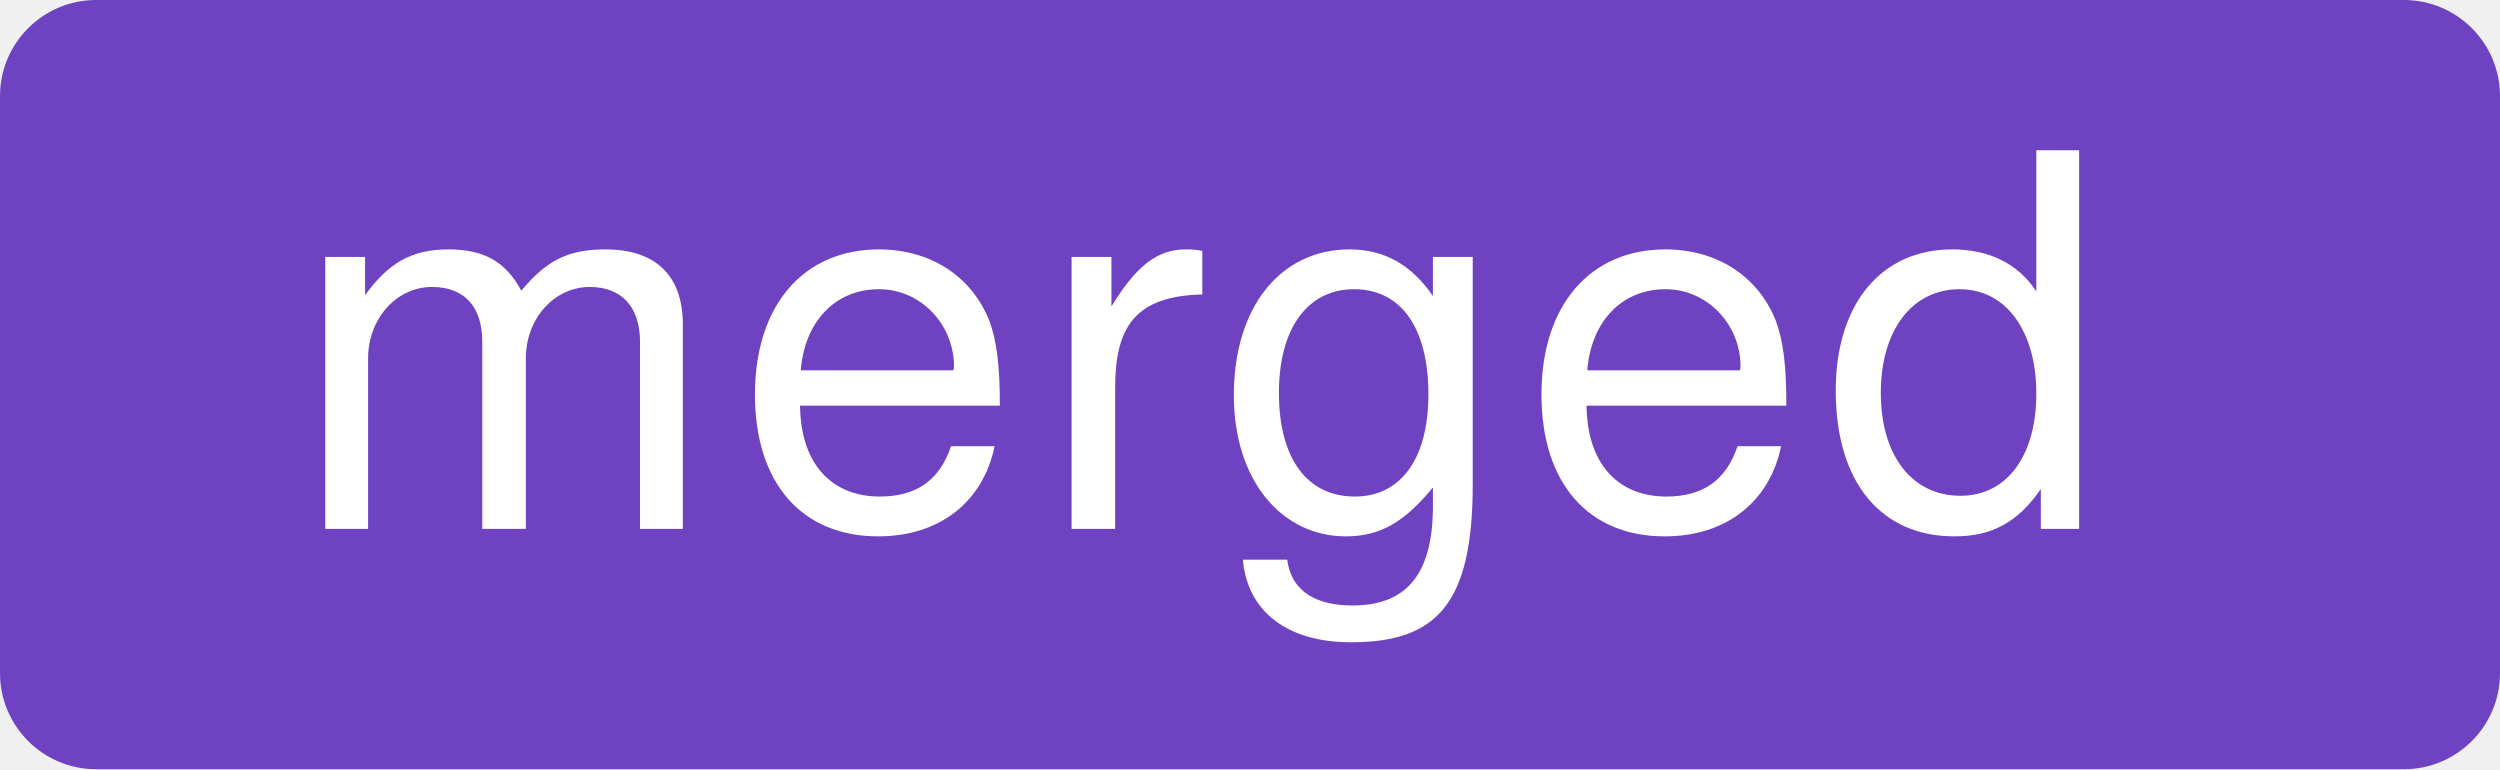
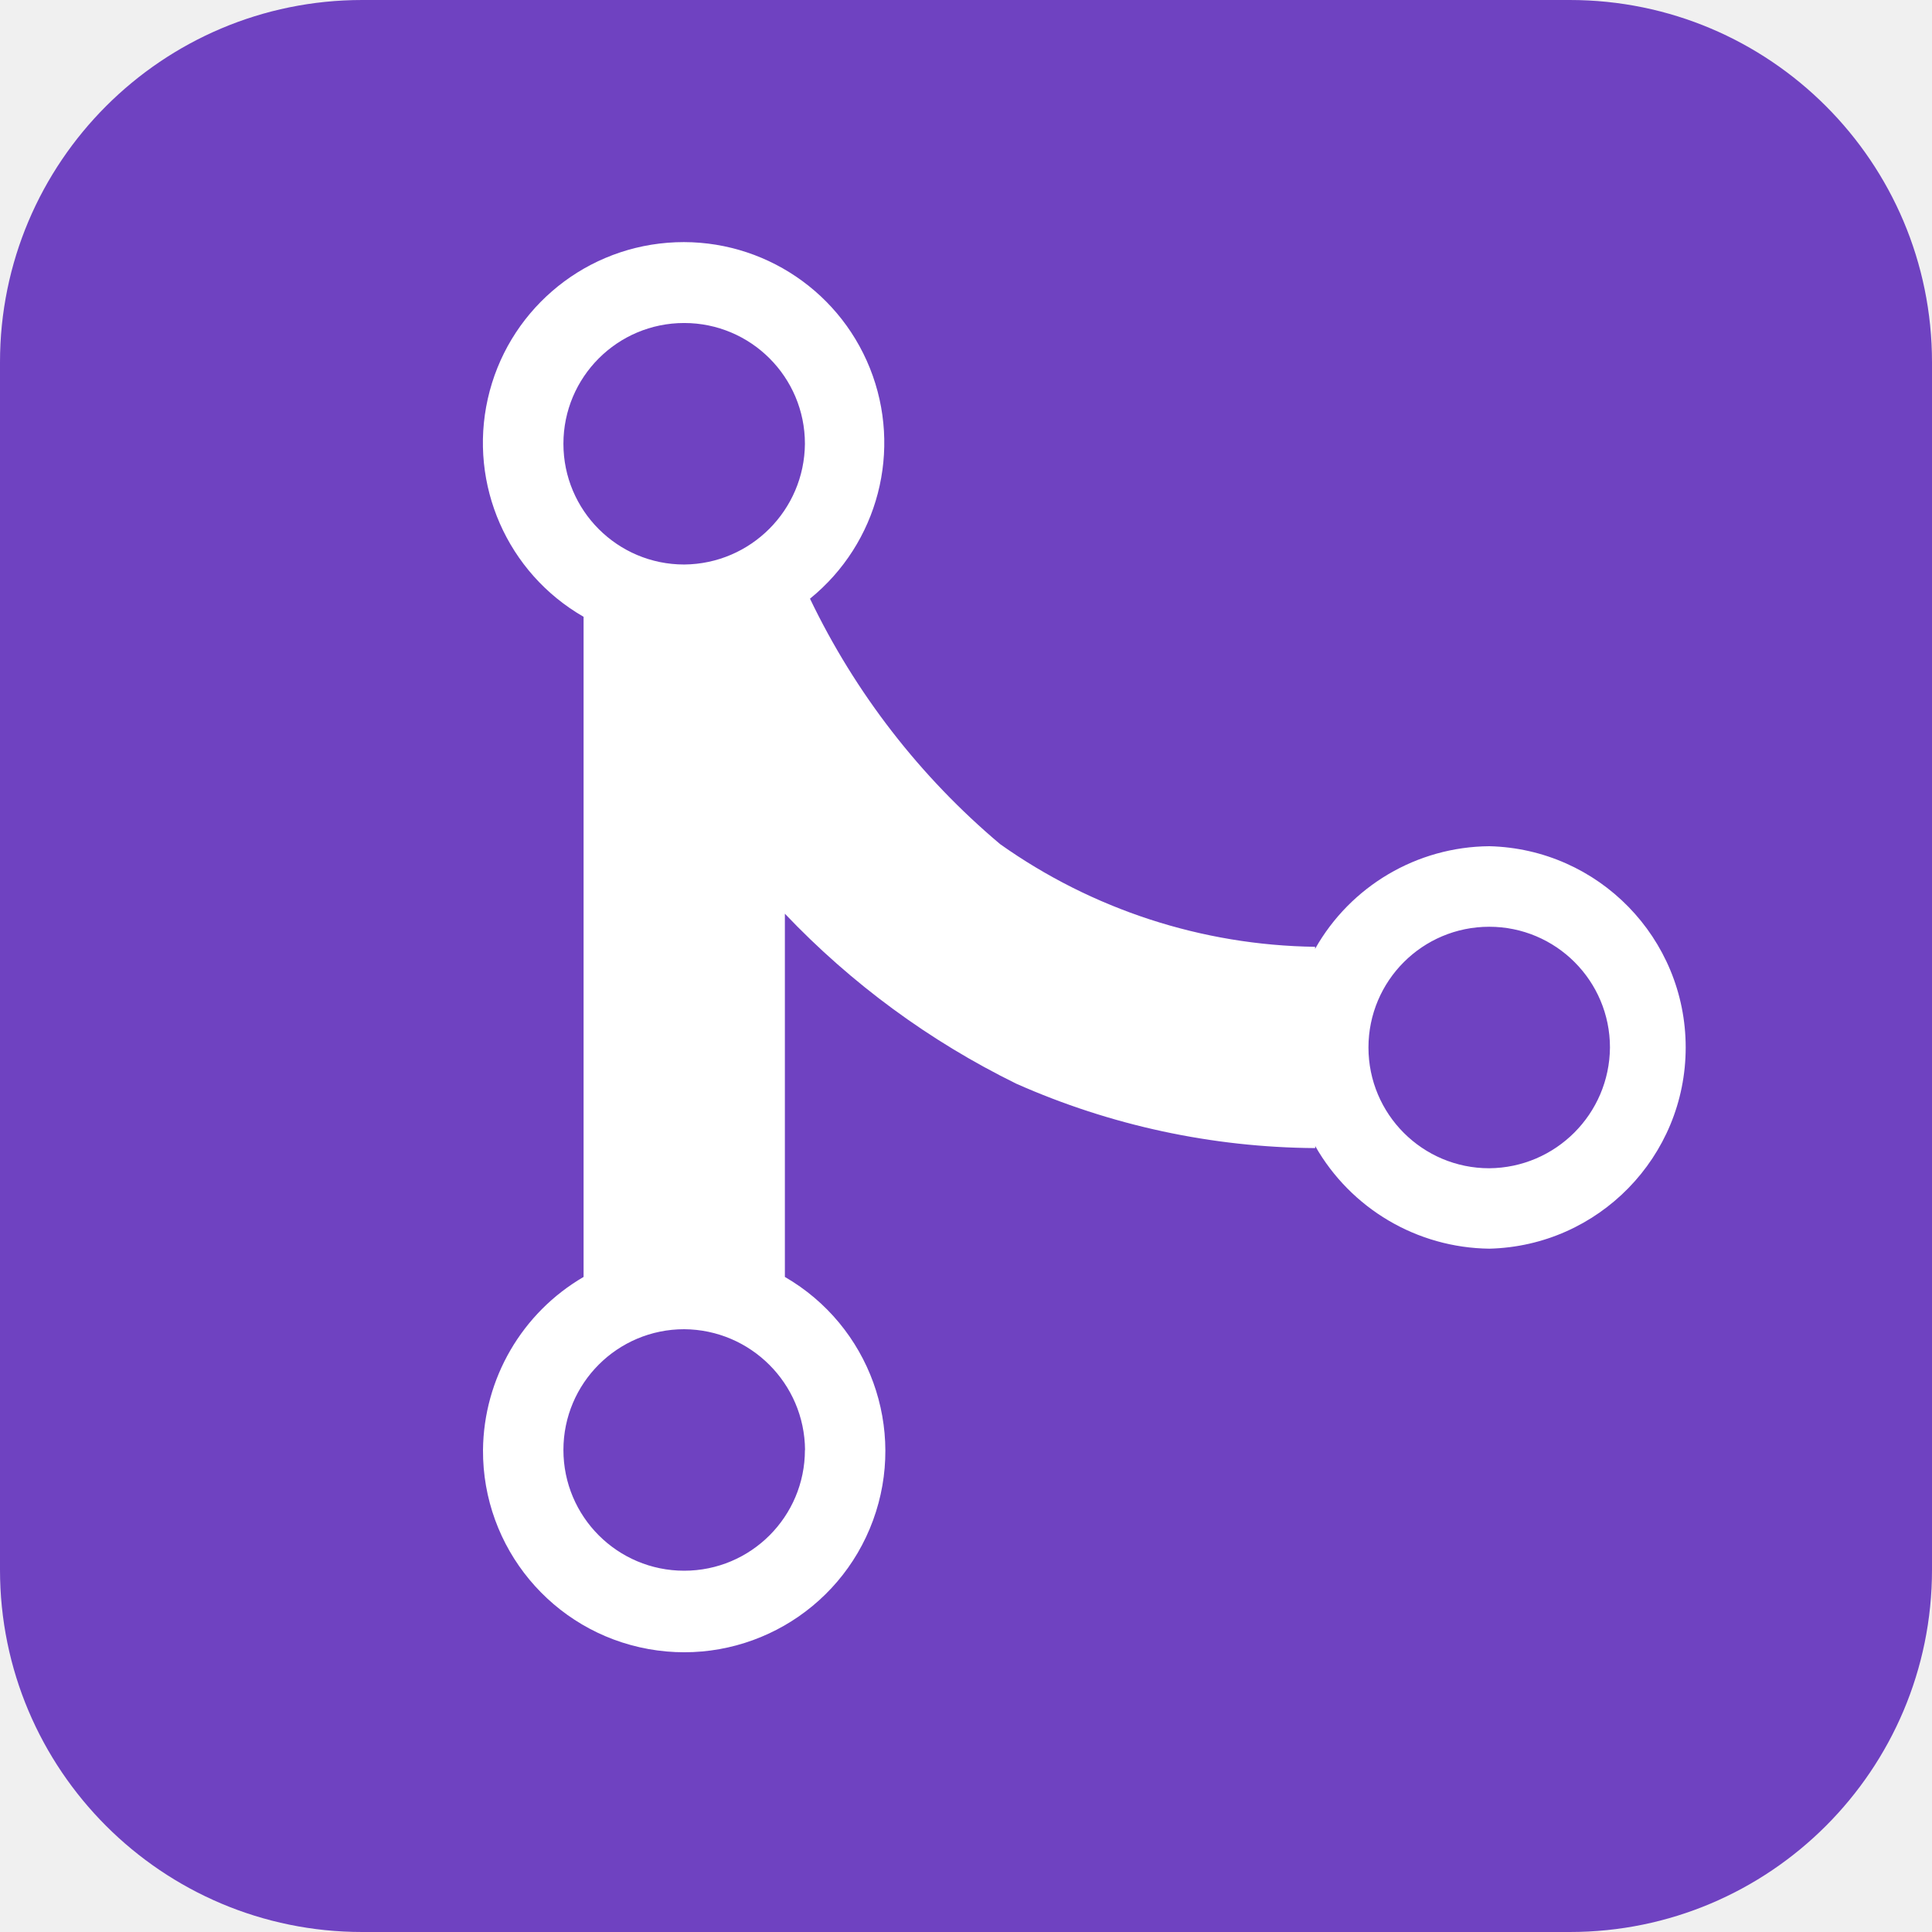
- <svg xmlns="http://www.w3.org/2000/svg" width="52" height="16" viewBox="0 0 52 16">
+ <svg xmlns="http://www.w3.org/2000/svg" width="16" height="16" viewBox="0 0 16 16">
  <defs>
    <style>
      .cls-1 {
        fill: #6f42c1;
      }

      .cls-2 {
        fill: #fff;
-         font-size: 10.8px;
-         font-family: HelveticaNeue-Medium, Helvetica Neue;
-         font-weight: 500;
-         letter-spacing: 0.025em;
+         fill-rule: evenodd;
      }
    </style>
  </defs>
-   <g id="グループ化_27" data-name="グループ化 27" transform="translate(-377 -550)">
-     <g id="グループ化_17" data-name="グループ化 17" transform="translate(17 -34)">
-       <rect id="長方形_11" data-name="長方形 11" class="cls-1" width="52" height="16" rx="2" transform="translate(360 584)" />
-       <text id="merged" class="cls-2" transform="translate(366 595)">
-         <tspan x="0" y="0">merged</tspan>
-       </text>
-     </g>
+   <g id="グループ化_6" data-name="グループ化 6" transform="translate(-359 -532)">
+     <rect id="長方形_3" data-name="長方形 3" class="cls-1" width="16" height="16" rx="3" transform="translate(359 532)" />
+     <path id="パス_2" data-name="パス 2" class="cls-2" d="M180.748,349.96a1.672,1.672,0,0,0-1.442.85v-.017a4.615,4.615,0,0,1-2.608-.85,6.113,6.113,0,0,1-1.575-2.033,1.662,1.662,0,1,0-1.875.15v5.467a1.678,1.678,0,0,0-.833,1.433,1.666,1.666,0,1,0,2.5-1.433v-3.008a6.745,6.745,0,0,0,1.917,1.408,6.205,6.205,0,0,0,2.475.533v-.017a1.682,1.682,0,0,0,1.442.85,1.667,1.667,0,0,0,0-3.333Zm-5.667,5a1,1,0,1,1-1-1A1.008,1.008,0,0,1,175.082,354.96Zm-1-7.333a1,1,0,1,1,1-1A1.008,1.008,0,0,1,174.082,347.627Zm6.667,5a1,1,0,1,1,1-1A1.008,1.008,0,0,1,180.748,352.627Z" transform="translate(190.585 189.048)" />
  </g>
</svg>
